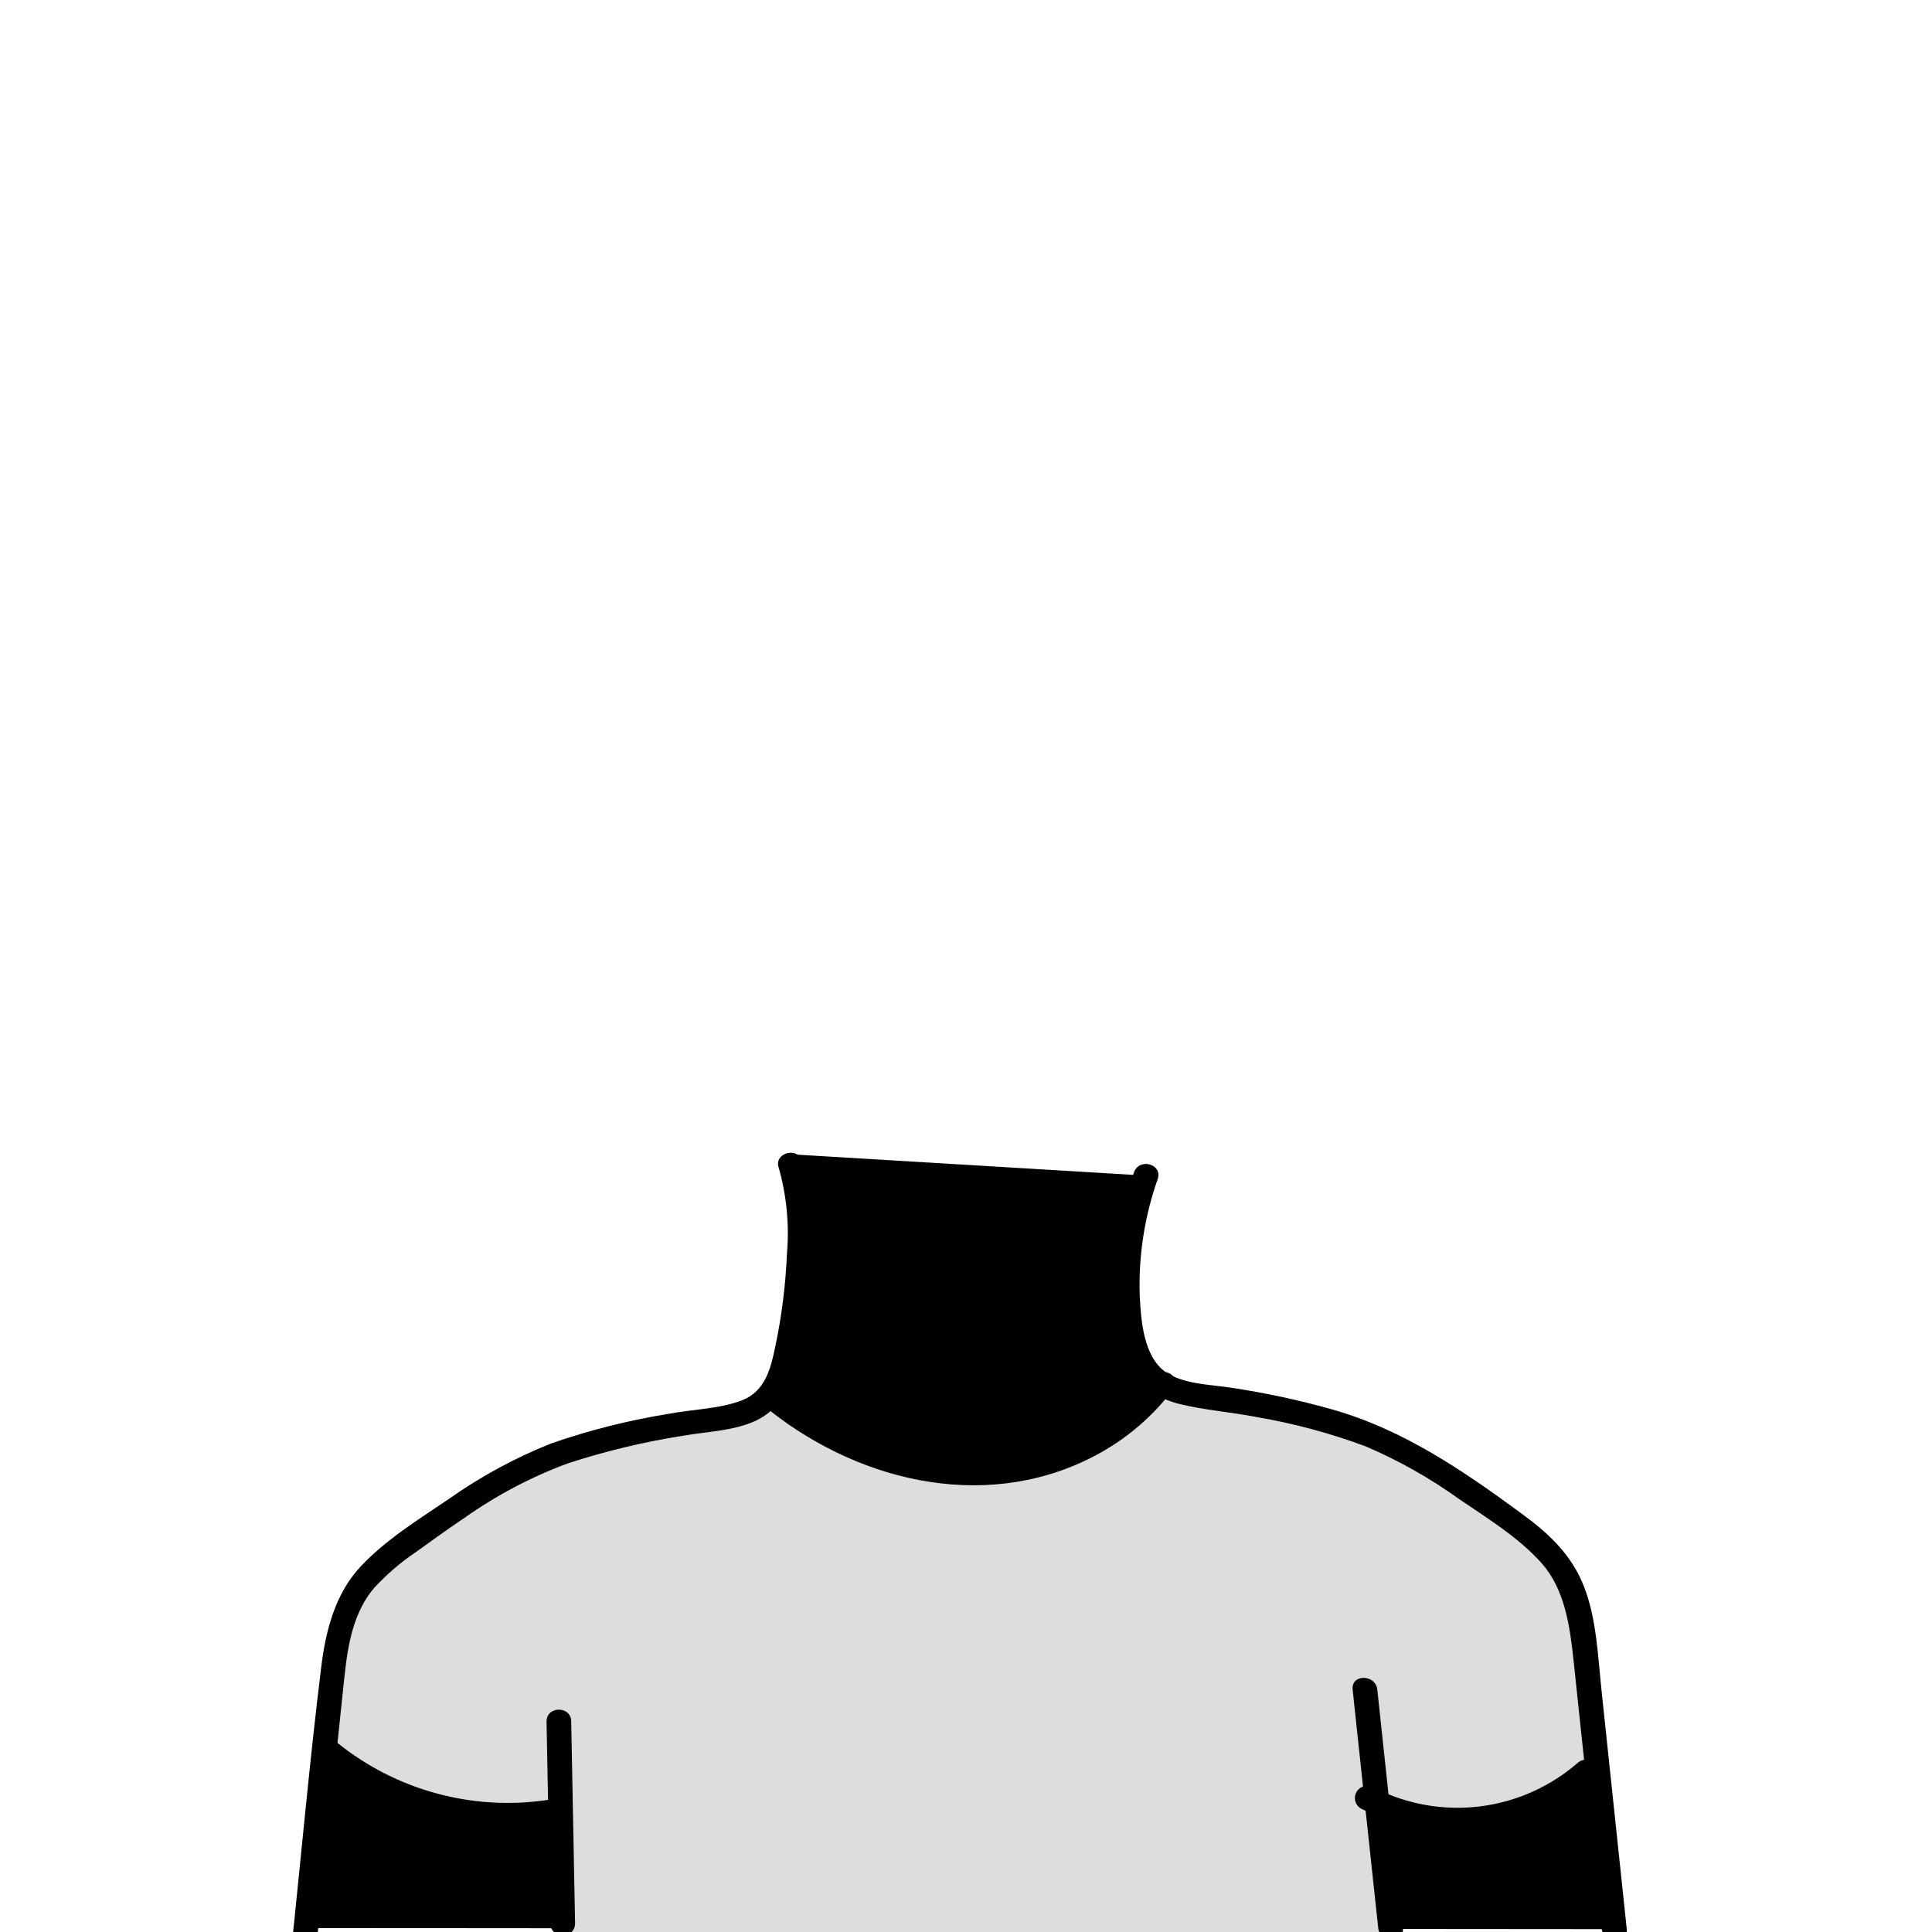
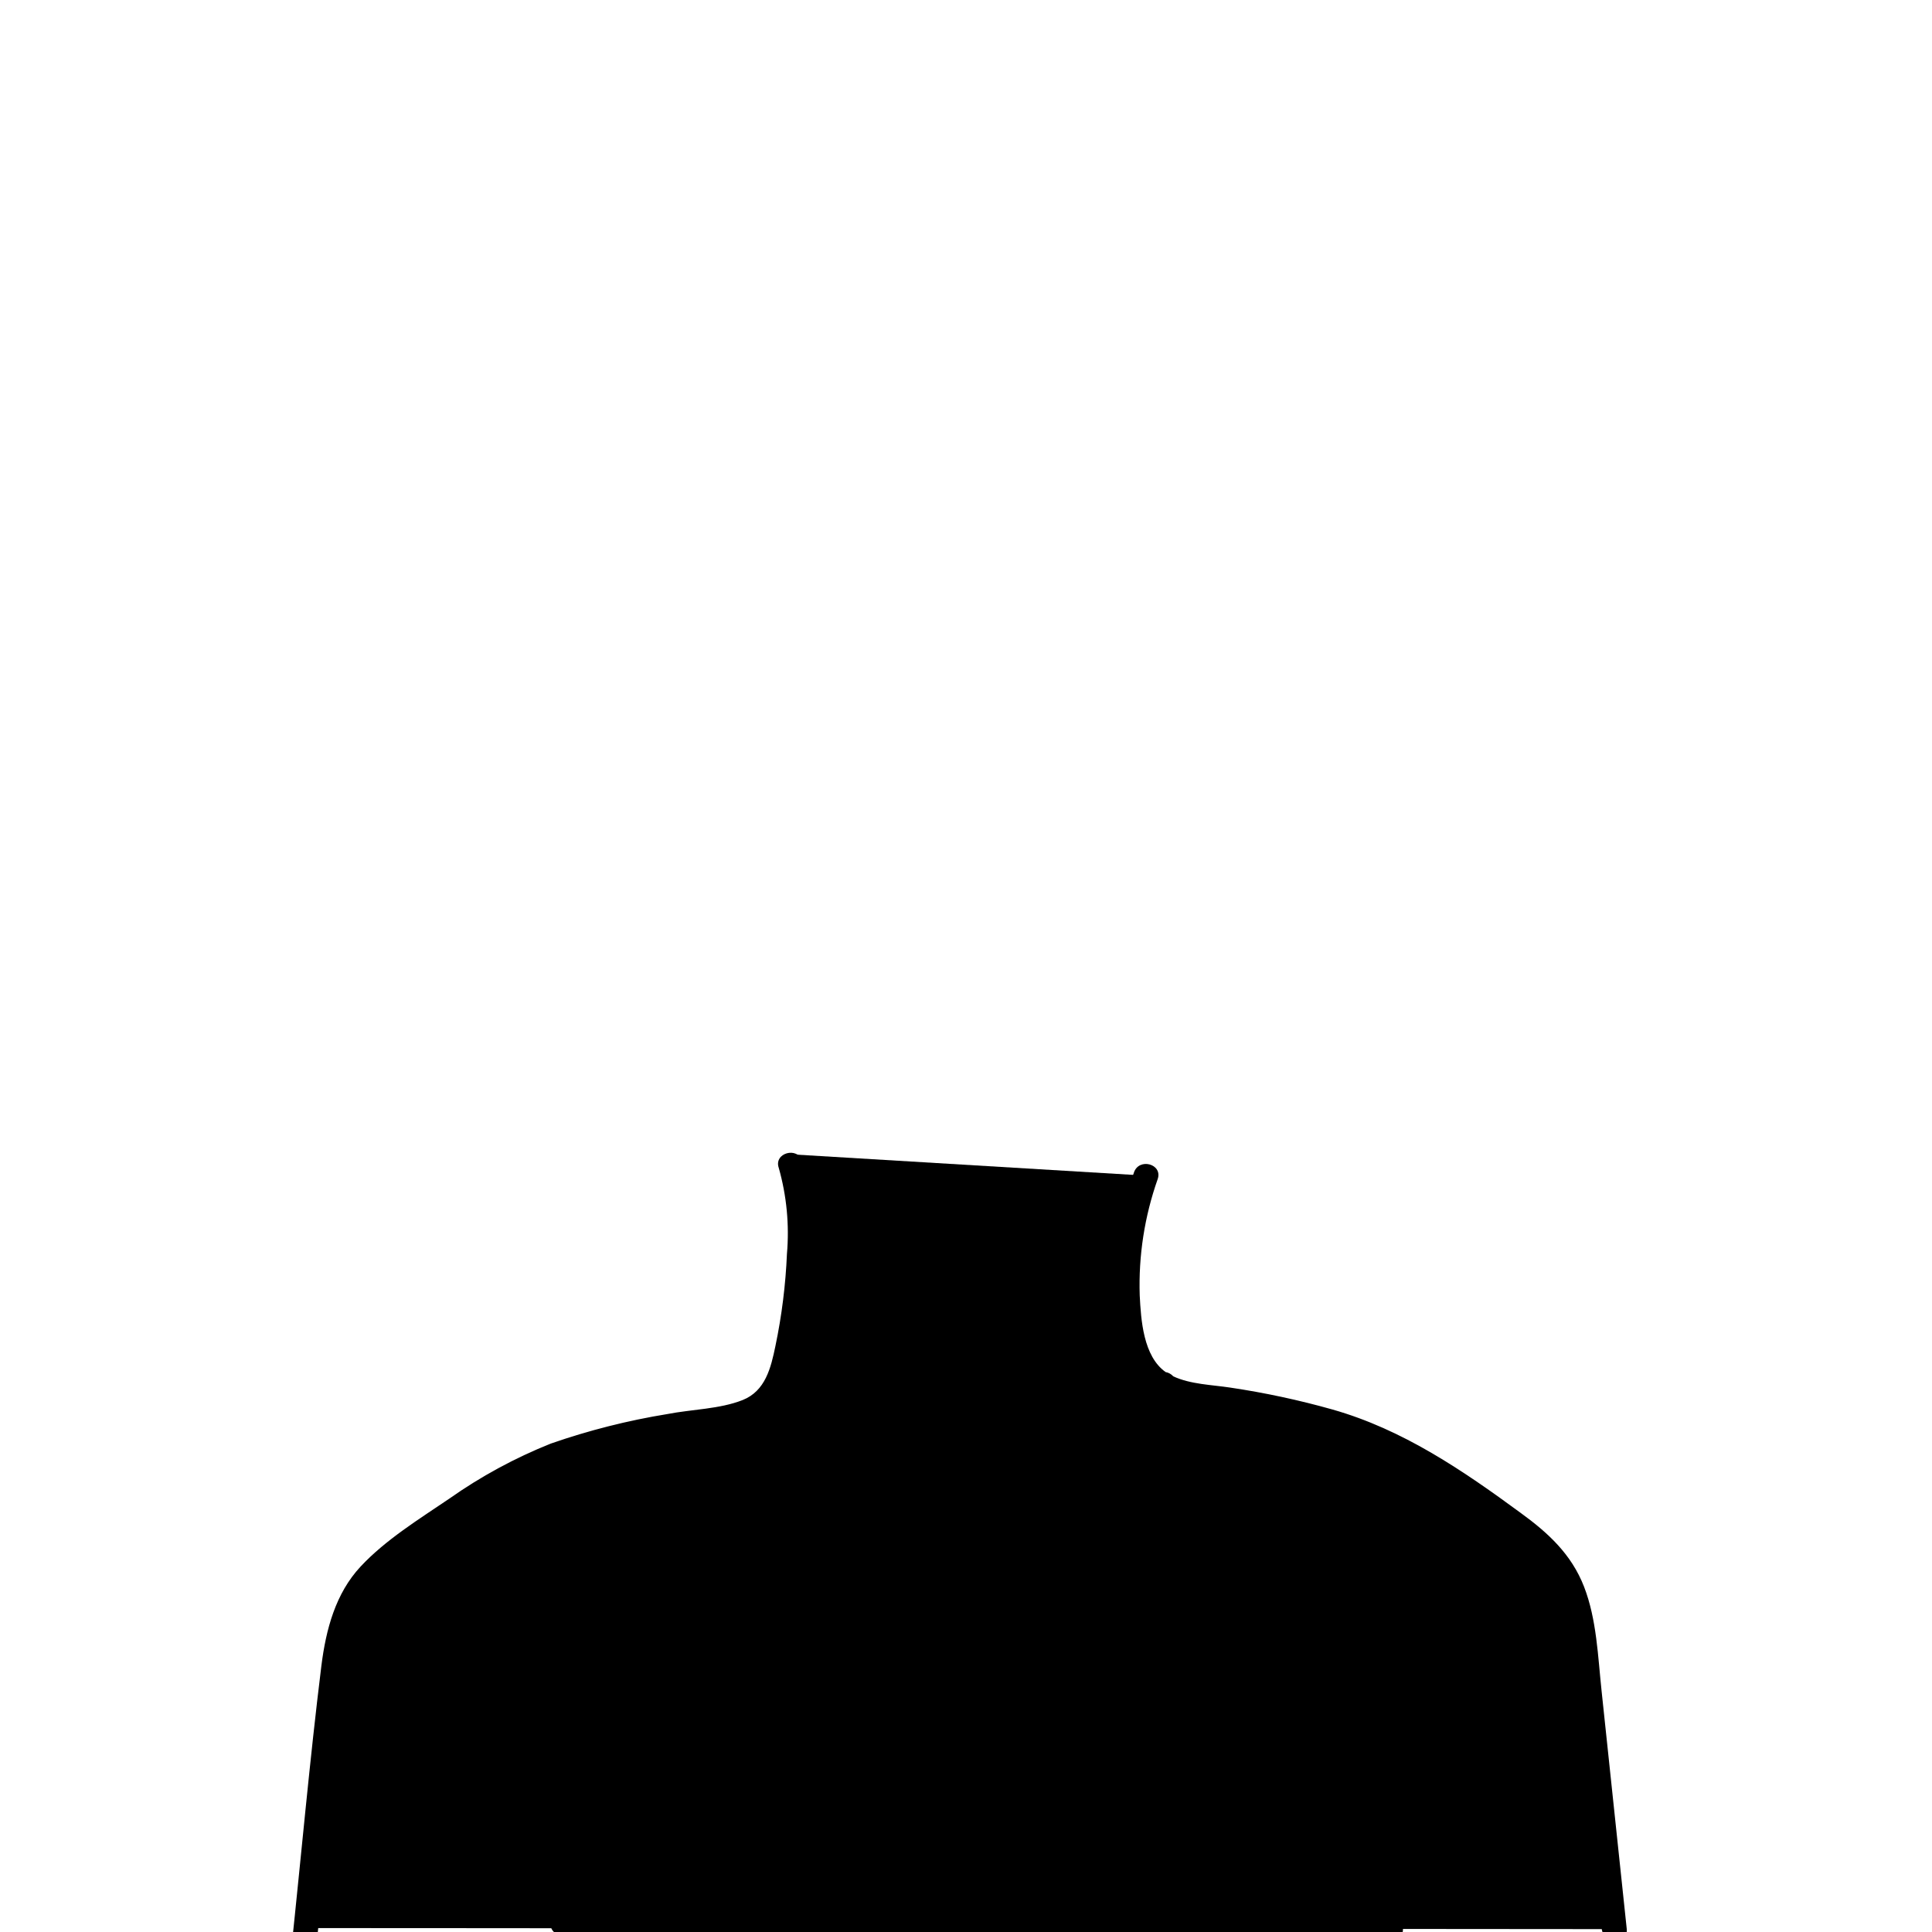
<svg xmlns="http://www.w3.org/2000/svg" viewBox="0 0 235 235">
  <g id="body-4">
    <path class="c-skin" d="M36.86,234.52s3.41-37.39,6.36-40.78,22.67-18.58,36.67-20,17.61-4.22,17.34-25.15l-1.1-8.19L139.37,143s-8.2,22.81,2.08,25.23,39.16,7,49.39,24.27l5.53,42.15Z" />
-     <path class="c-shirt" d="M68.13,235.16V220s-20.42,1-28.58-7.28c0,0-2.26-19.44,8.86-25.23s24.94-13.46,33-13.78,11.76-4.37,11.76-4.37,8,6.29,11.07,7.13,18.7,4.46,25.68.56a52.26,52.26,0,0,0,11.55-8.84s23.09,4.35,28.91,7.72,20.65,12.26,21.73,20.38,2.2,18.7,2.2,18.7-7.36,8.92-26.67,5l1.56,15.14Z" fill="#ddd" />
+     <path class="c-shirt" d="M68.13,235.16V220s-20.42,1-28.58-7.28c0,0-2.26-19.44,8.86-25.23s24.94-13.46,33-13.78,11.76-4.37,11.76-4.37,8,6.29,11.07,7.13,18.7,4.46,25.68.56a52.26,52.26,0,0,0,11.55-8.84s23.09,4.35,28.91,7.72,20.65,12.26,21.73,20.38,2.2,18.7,2.2,18.7-7.36,8.92-26.67,5l1.56,15.14Z" />
    <path id="stroke" d="M197.87,234.63l-3.06-28.95c-.45-4.2-.59-8.69-2.13-12.67s-4.41-6.59-7.73-9c-7.08-5.2-14.32-10.13-22.86-12.56a100,100,0,0,0-12.45-2.67c-2.23-.34-4.83-.39-6.93-1.37a1.66,1.66,0,0,0-.93-.52c-2.72-1.92-3-6.36-3.15-9.34a38.66,38.66,0,0,1,2.19-14.14c.62-1.83-2.27-2.62-2.89-.8a42.17,42.17,0,0,0-2.31,12.53c-.11,3.73.18,8,2,11.39a8,8,0,0,0,1.64,2.1,27.87,27.87,0,0,1-20.12,9.15c-8.55.23-16.89-3.16-23.52-8.45a13.78,13.78,0,0,0,1.3-3.49,71.84,71.84,0,0,0,1.76-12.38c.23-4,.23-8.35-1.07-12.22-.61-1.82-3.5-1-2.89.8a29.14,29.14,0,0,1,1,10.48,69.14,69.14,0,0,1-1.4,11.2c-.55,2.66-1.22,5.48-4,6.58s-6.18,1.12-9.15,1.7A84.26,84.26,0,0,0,67,175.59a60.22,60.22,0,0,0-12.35,6.7c-3.67,2.49-7.75,5-10.79,8.26s-4.21,7.62-4.77,12.08c-1.43,11.57-2.46,23.2-3.69,34.79-.2,1.92,2.8,1.9,3,0q1.17-11,2.32-21.93a36.36,36.36,0,0,0,26,6.46q.1,6,.23,12c0,1.93,3,1.93,3,0l-.47-24.55c0-1.93-3-1.93-3,0l.18,9.53A33,33,0,0,1,41.05,212l.63-6c.47-4.44.8-9.32,3.85-12.87a28.51,28.51,0,0,1,5.11-4.38c1.94-1.4,3.87-2.79,5.85-4.12A54.74,54.74,0,0,1,69.06,178a90.72,90.72,0,0,1,14-3.36c3-.53,6.16-.56,8.93-1.86a7.52,7.52,0,0,0,1.73-1.14c11.34,8.9,27,12.38,40.13,5.07a28.67,28.67,0,0,0,7.89-6.51,10.35,10.35,0,0,0,1.68.56c3.1.77,6.34,1,9.47,1.61a73.63,73.63,0,0,1,13.23,3.56,59.82,59.82,0,0,1,11.35,6.4c3.45,2.36,7.3,4.7,10.08,7.85s3.41,7.64,3.85,11.78.86,8.07,1.28,12.1a1.53,1.53,0,0,0-.79.38,22.3,22.3,0,0,1-23,3.81q-.68-6.36-1.36-12.73c-.21-1.9-3.21-1.92-3,0l1.26,11.79a1.48,1.48,0,0,0-.26,2.67l.58.28,1.53,14.25c.2,1.9,3.2,1.92,3,0q-.7-6.47-1.39-12.93A25.47,25.47,0,0,0,193,217.38l1.83,17.25C195.07,236.53,198.07,236.55,197.87,234.63Z" />
  </g>
</svg>
